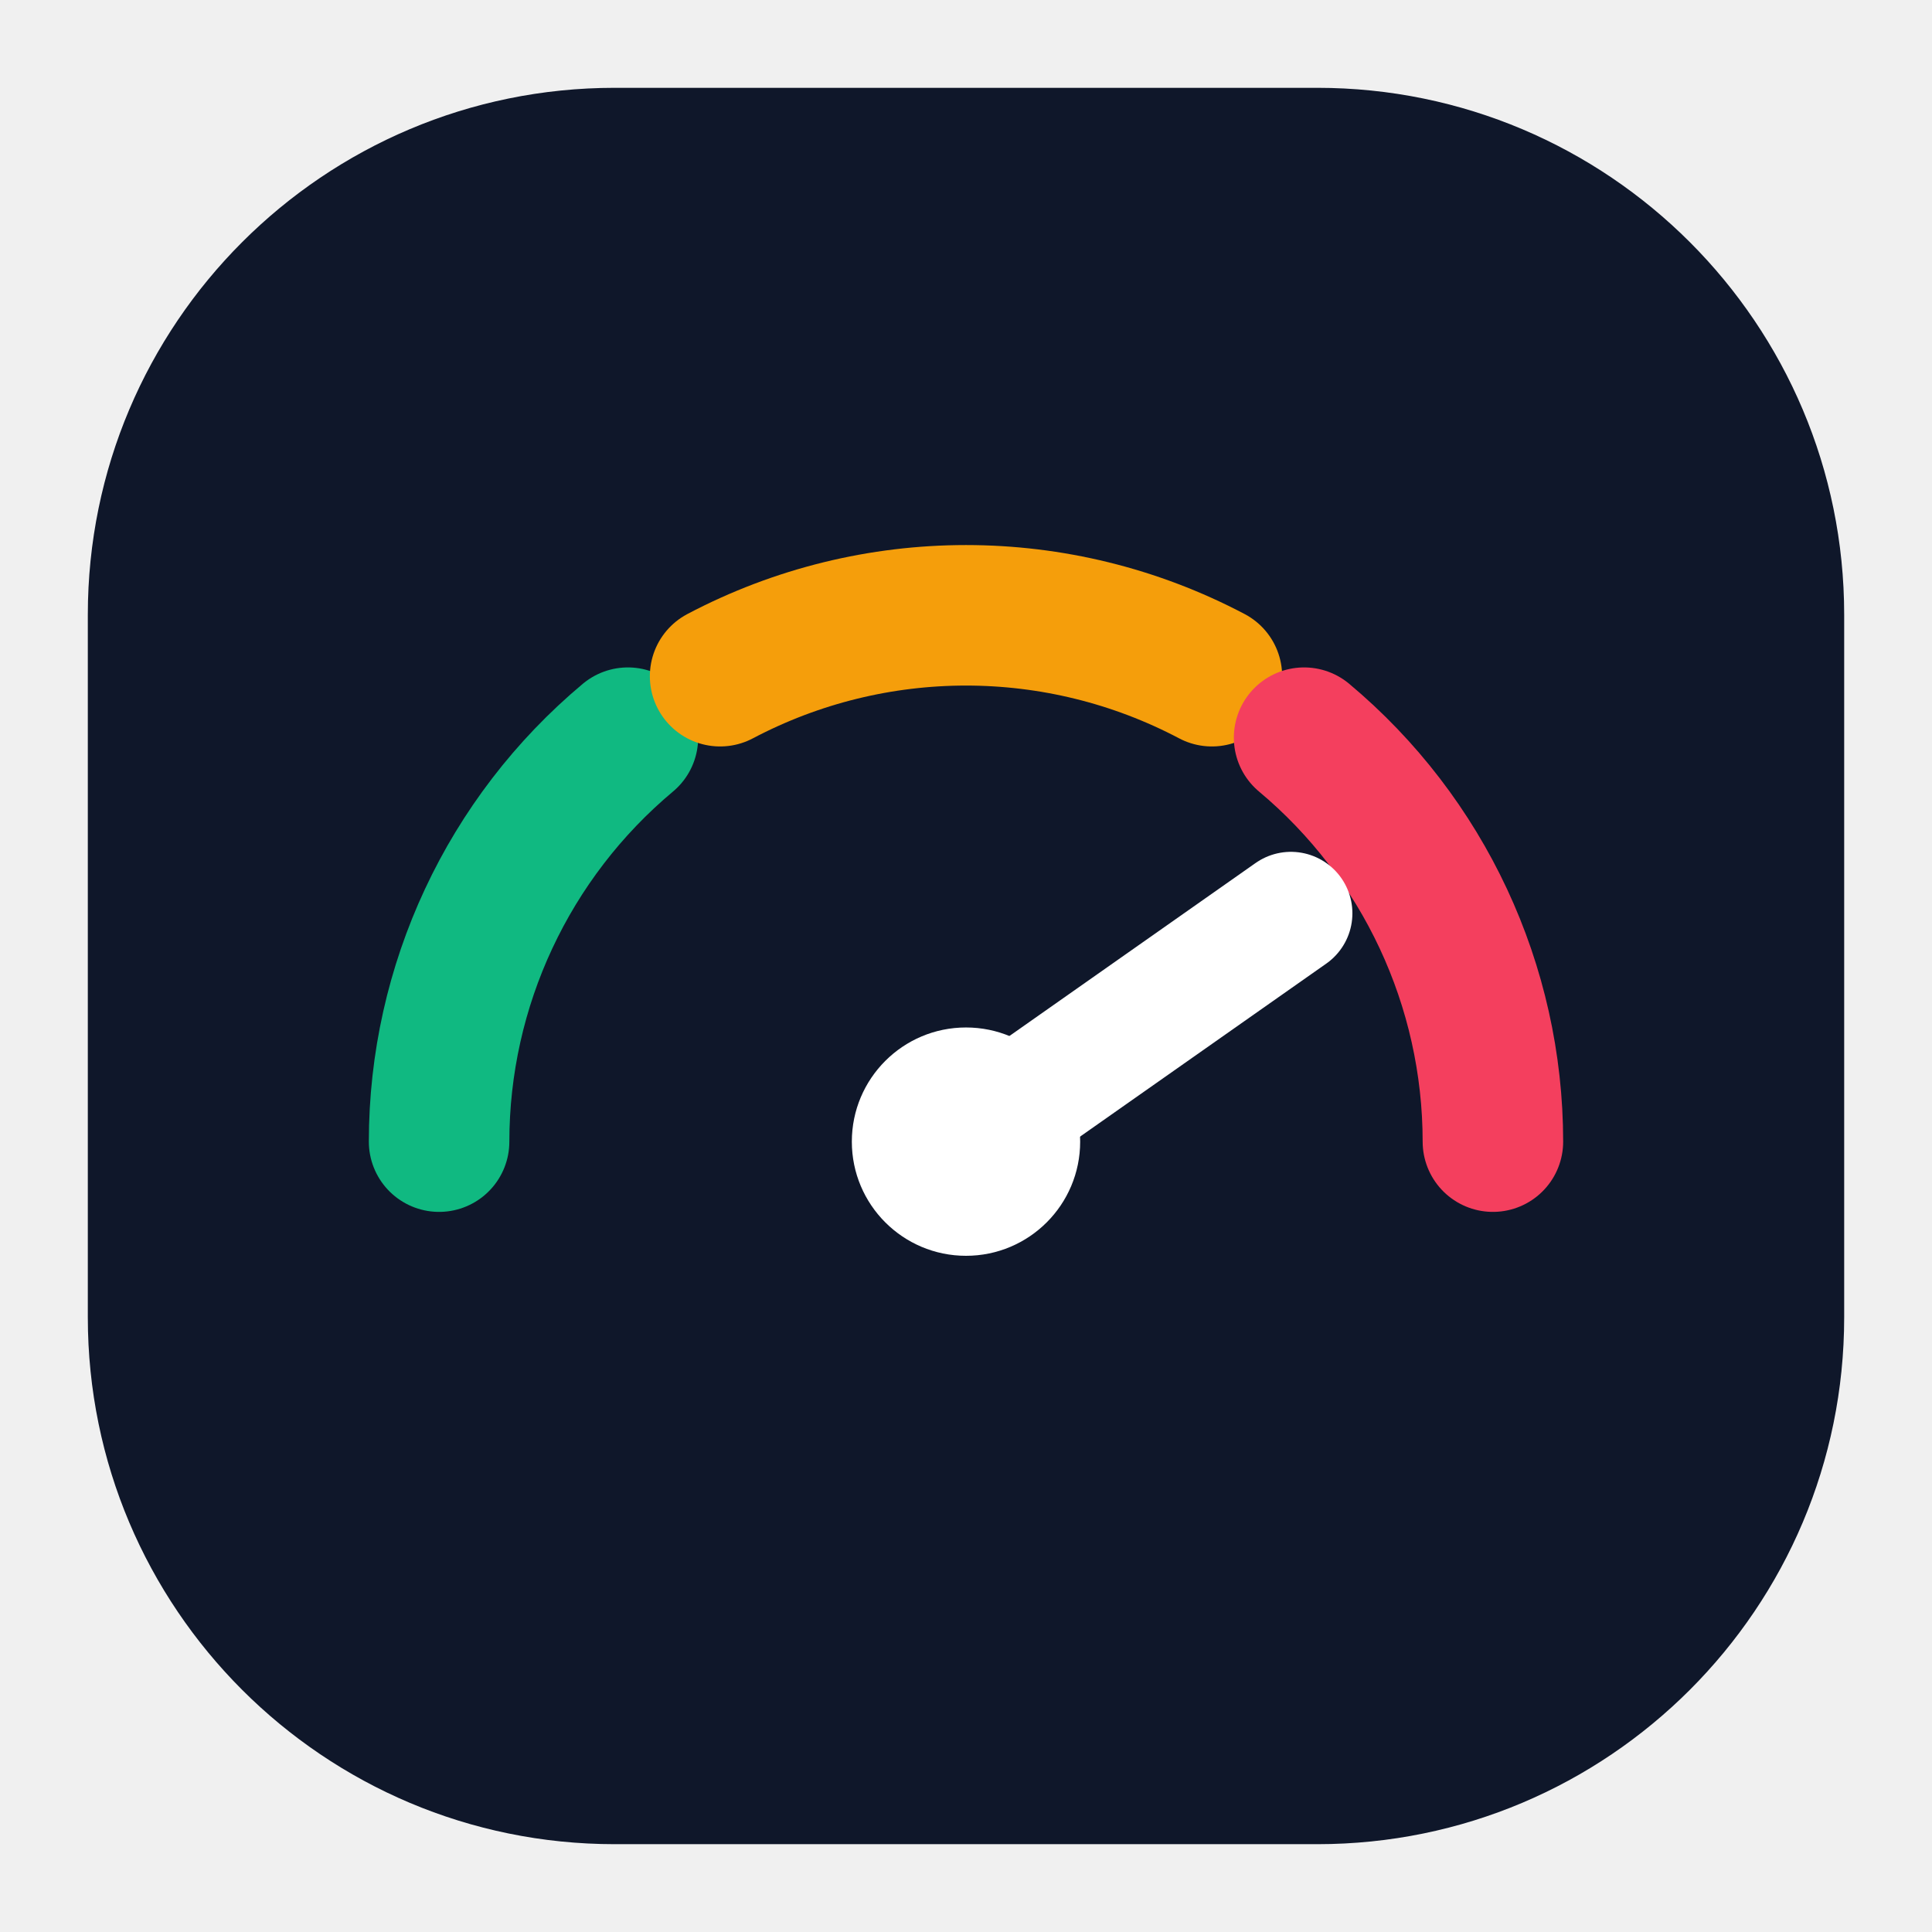
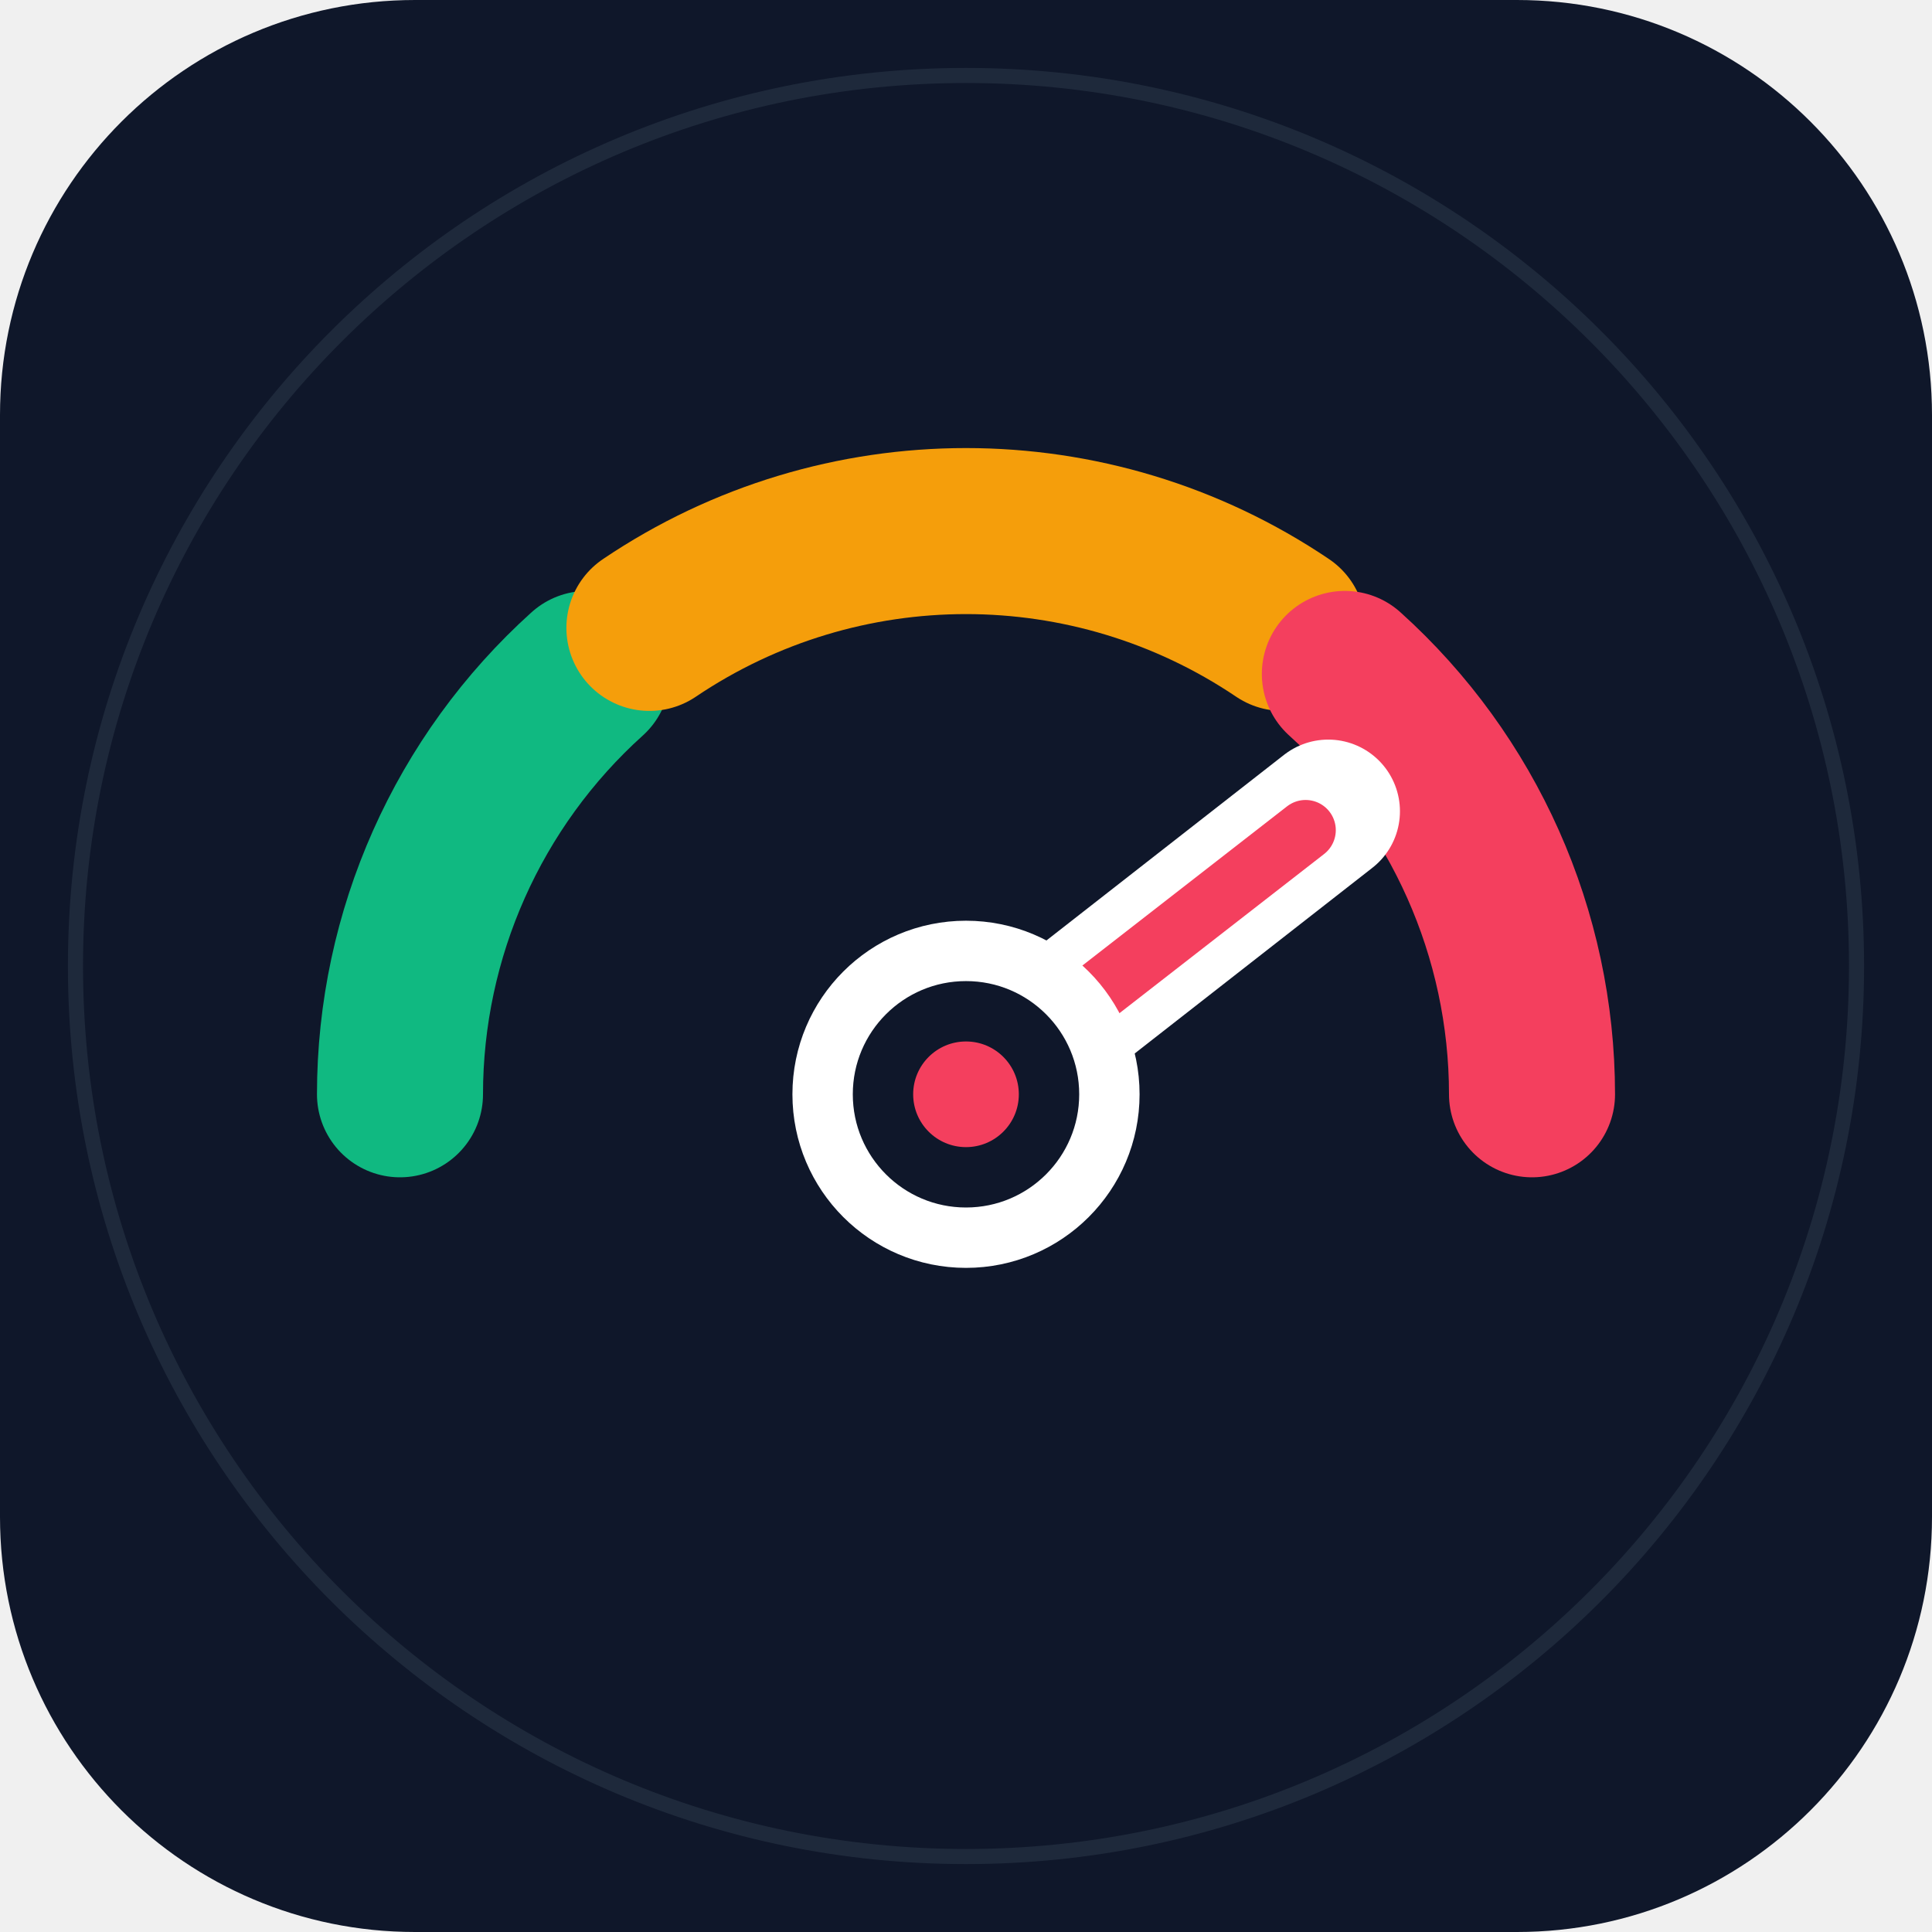
- <svg xmlns="http://www.w3.org/2000/svg" viewBox="0 0 44 44" fill="none">
-   <rect x="2" y="2" width="40" height="40" rx="12" fill="#0F172A" />
-   <path d="M10 26 A12 12 0 0 1 14.3 16.8" stroke="#10B981" stroke-width="3.2" stroke-linecap="round" />
-   <path d="M16.4 15.4 A12 12 0 0 1 27.6 15.4" stroke="#F59E0B" stroke-width="3.2" stroke-linecap="round" />
-   <path d="M29.7 16.8 A12 12 0 0 1 34 26" stroke="#F43F5E" stroke-width="3.2" stroke-linecap="round" />
-   <line x1="22" y1="26" x2="29.4" y2="20.8" stroke="#FFFFFF" stroke-width="2.8" stroke-linecap="round" />
-   <circle cx="22" cy="26" r="2.6" fill="#FFFFFF" />
+ <svg xmlns="http://www.w3.org/2000/svg" viewBox="0 0 512 512" fill="none">
+   <rect width="512" height="512" rx="110" fill="#0F172A" />
+   <circle cx="256" cy="256" r="236" stroke="#1E293B" stroke-width="4" />
+   <path d="M 106 290 A 150 150 0 0 1 155.6 178.6" stroke="#10B981" stroke-width="44" stroke-linecap="round" />
+   <path d="M 172.1 166.4 A 150 150 0 0 1 339.9 166.4" stroke="#F59E0B" stroke-width="44" stroke-linecap="round" />
+   <path d="M 356.4 178.6 A 150 150 0 0 1 406 290" stroke="#F43F5E" stroke-width="44" stroke-linecap="round" />
+   <line x1="256" y1="290" x2="352" y2="215" stroke="#FFFFFF" stroke-width="38" stroke-linecap="round" />
+   <line x1="256" y1="290" x2="346" y2="220" stroke="#F43F5E" stroke-width="16" stroke-linecap="round" />
+   <circle cx="256" cy="290" r="38" fill="#0F172A" stroke="#FFFFFF" stroke-width="16" />
+   <circle cx="256" cy="290" r="14" fill="#F43F5E" />
</svg>
